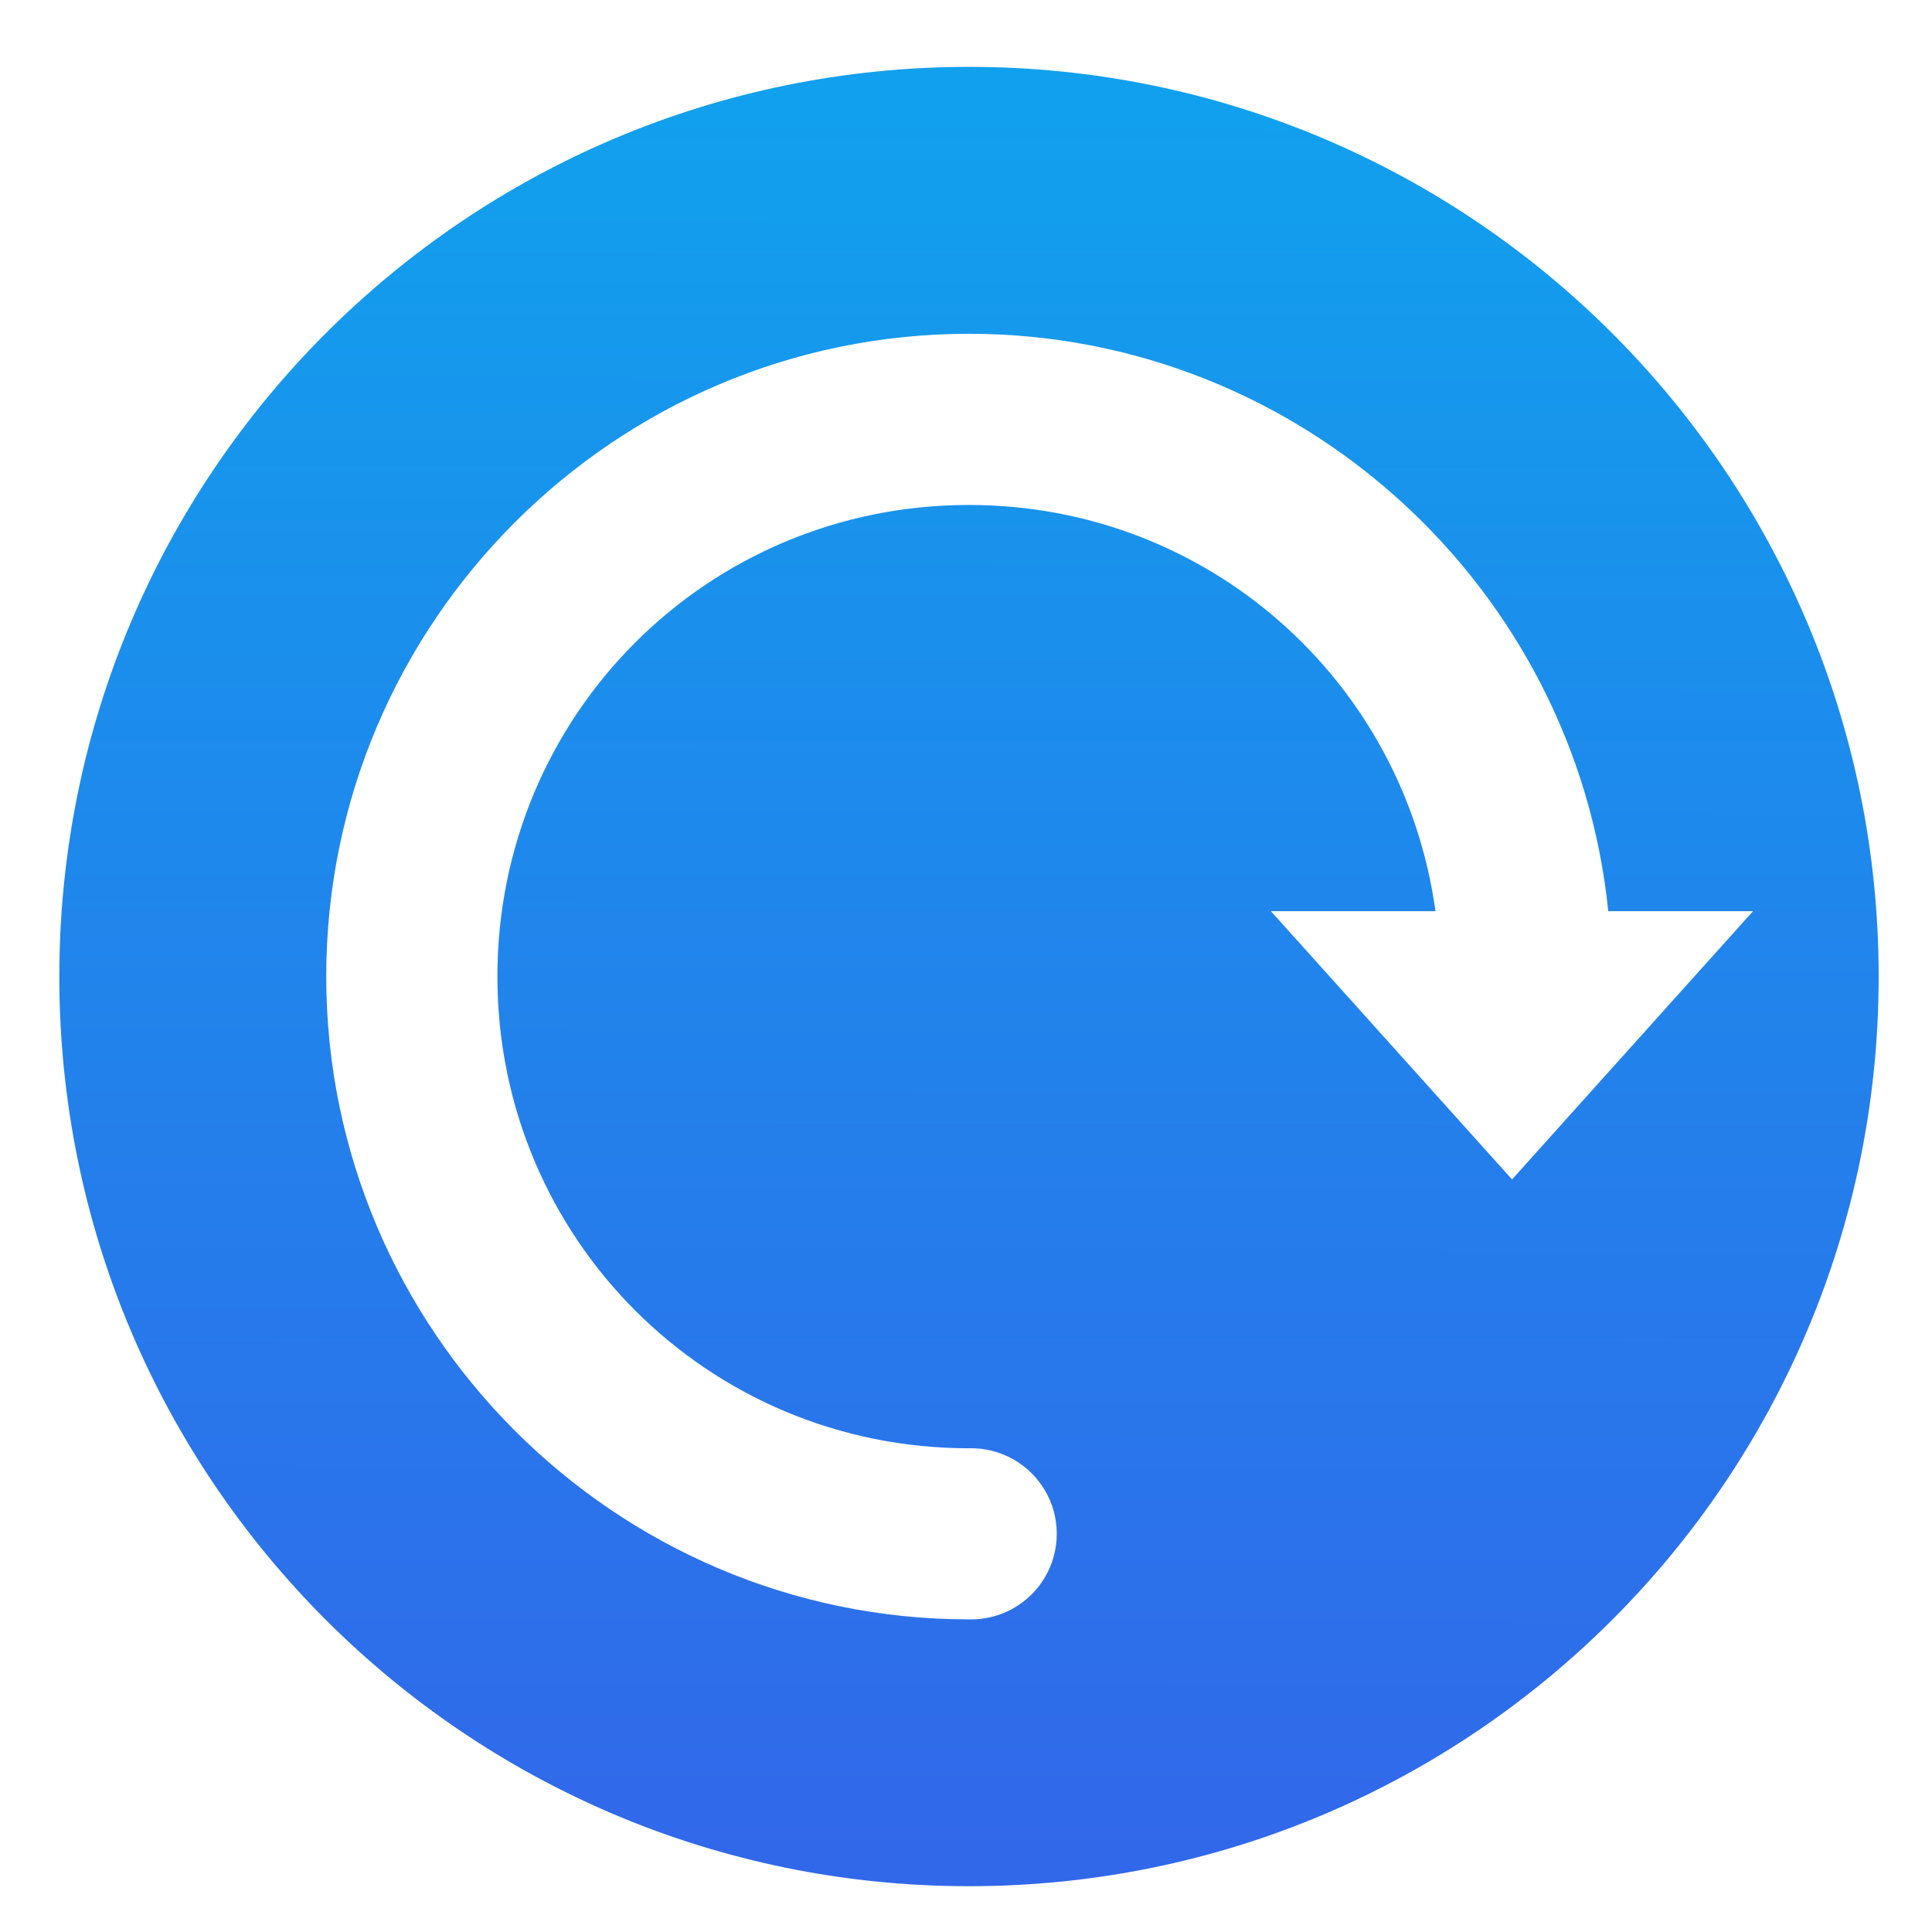
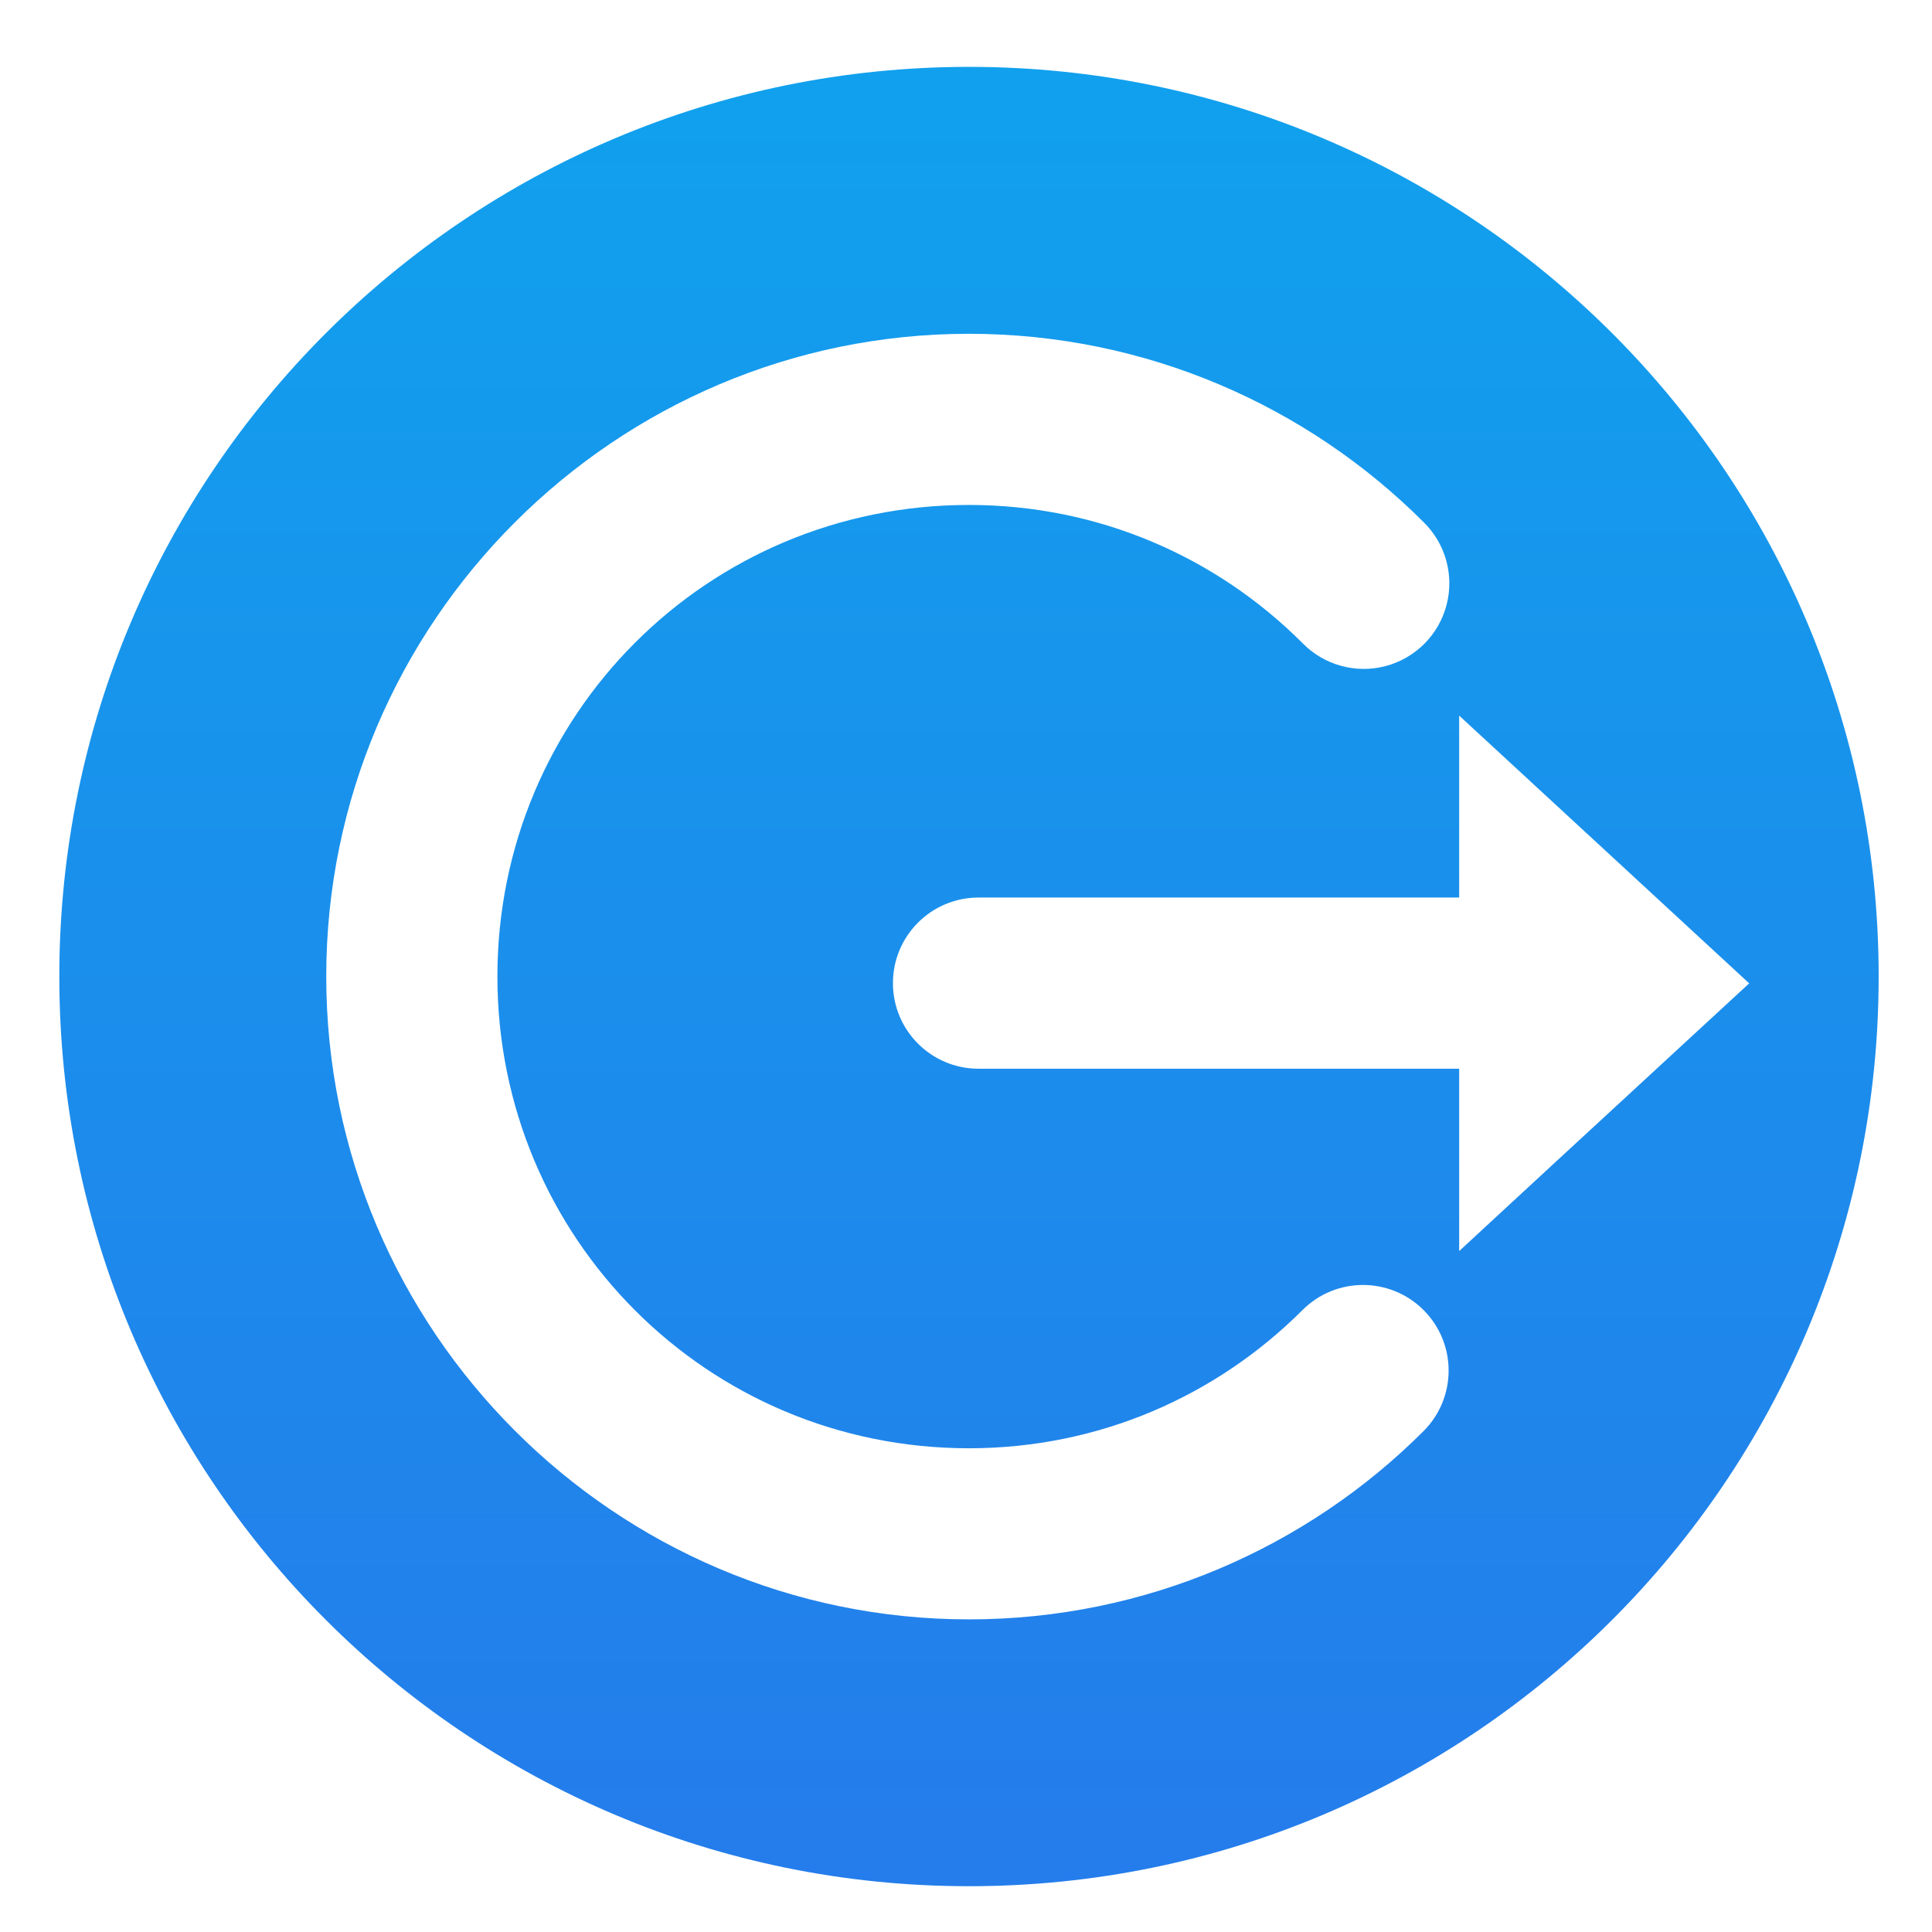
<svg xmlns="http://www.w3.org/2000/svg" xmlns:xlink="http://www.w3.org/1999/xlink" width="64" height="64" viewBox="0 0 16.933 16.933" version="1.1" id="svg8">
  <defs id="defs2">
-     <linearGradient id="linearGradient847">
-       <stop style="stop-color:#3168ea;stop-opacity:1" offset="0" id="stop843" />
-       <stop style="stop-color:#11a0ed;stop-opacity:1" offset="1" id="stop845" />
+     <linearGradient id="linearGradient828">
+       <stop style="stop-color:#11a0ed;stop-opacity:1" offset="0" id="stop824" />
+       <stop style="stop-color:#247deb;stop-opacity:1" offset="1" id="stop826" />
    </linearGradient>
-     <linearGradient xlink:href="#linearGradient847" id="linearGradient849" x1="34.043" y1="61.461" x2="34.109" y2="3.759" gradientUnits="userSpaceOnUse" />
+     <linearGradient xlink:href="#linearGradient828" id="linearGradient830" x1="35.465" y1="3.867" x2="35.465" y2="60.747" gradientUnits="userSpaceOnUse" />
  </defs>
  <g id="layer1" transform="translate(0,-280.0666)">
-     <path style="opacity:1;fill:url(#linearGradient849);fill-opacity:1;stroke-width:1.077" d="M 32.1 2.215 C 15.457 2.214 1.965 15.705 1.965 32.348 C 1.964 48.991 15.456 62.483 32.1 62.482 C 48.742 62.482 62.233 48.99 62.232 32.348 C 62.232 15.706 48.741 2.215 32.1 2.215 z M 32.096 11.057 C 43.091 11.057 52.185 19.468 53.275 30.184 L 58.07 30.184 L 52.154 36.768 L 50.088 39.07 L 42.1 30.184 L 47.551 30.184 C 46.503 22.558 40.021 16.727 32.096 16.727 C 23.434 16.727 16.477 23.684 16.477 32.346 C 16.477 41.007 23.434 47.975 32.096 47.975 A 2.835 2.835 0 1 1 32.096 53.643 C 20.37 53.643 10.807 44.071 10.807 32.346 C 10.807 20.62 20.37 11.057 32.096 11.057 z " transform="matrix(0.2645833,0,0,0.2645833,0,280.0666)" id="path815" />
+     <path style="opacity:1;fill:url(#linearGradient830);fill-opacity:1;stroke-width:1.077" d="M 32.1 2.215 C 15.457 2.214 1.965 15.705 1.965 32.348 C 1.964 48.991 15.456 62.483 32.1 62.482 C 48.742 62.482 62.233 48.99 62.232 32.348 C 62.232 15.706 48.741 2.215 32.1 2.215 z M 32.096 11.057 C 37.958 11.057 43.306 13.445 47.156 17.295 A 2.835 2.835 0 1 1 43.146 21.303 C 40.316 18.472 36.426 16.727 32.096 16.727 C 23.434 16.727 16.477 23.684 16.477 32.346 C 16.477 41.007 23.434 47.975 32.096 47.975 C 36.426 47.975 40.316 46.227 43.146 43.396 A 2.835 2.835 0 0 1 47.156 47.406 C 43.306 51.256 37.958 53.643 32.096 53.643 C 20.37 53.643 10.807 44.071 10.807 32.346 C 10.807 20.62 20.37 11.057 32.096 11.057 z M 48.336 23.705 L 57.943 32.574 L 51.367 38.641 L 48.336 41.443 L 48.336 35.402 L 32.414 35.402 A 2.835 2.835 0 0 1 32.414 29.732 L 48.336 29.732 L 48.336 23.705 z " transform="matrix(0.2645833,0,0,0.2645833,0,280.0666)" id="path815" />
    <g id="g824" transform="translate(0.2598581,-0.3149628)" />
  </g>
</svg>
